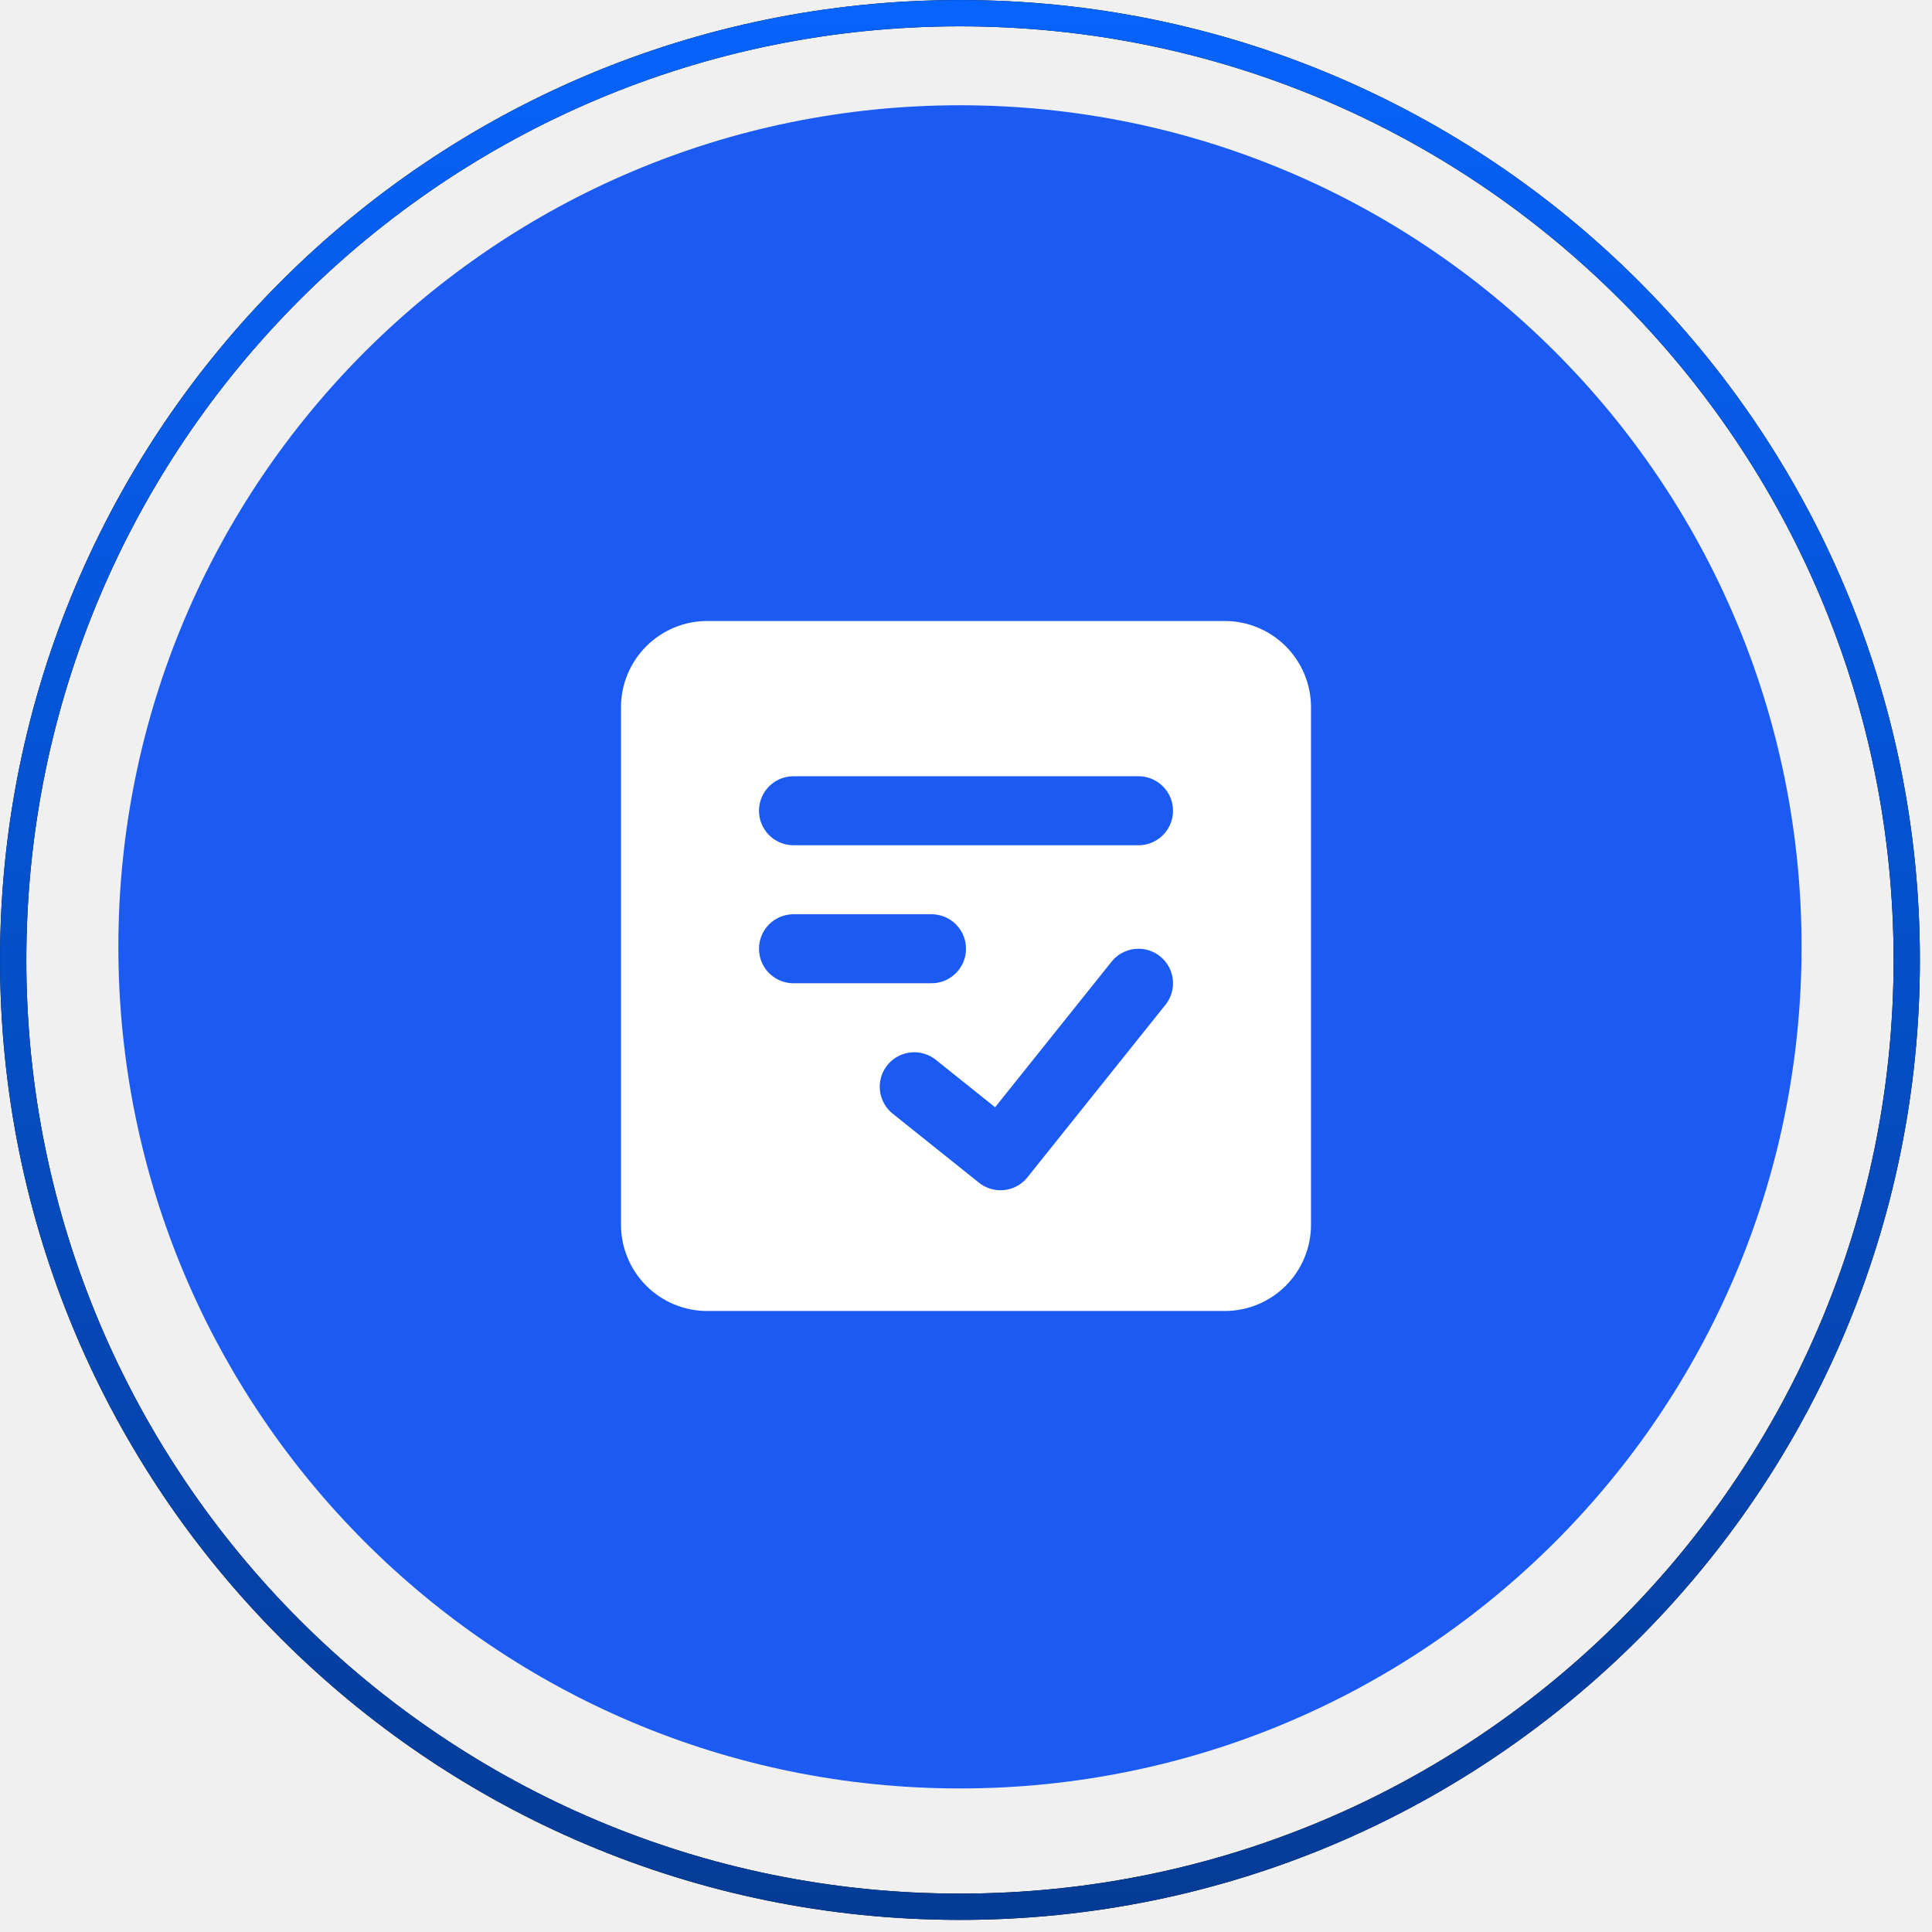
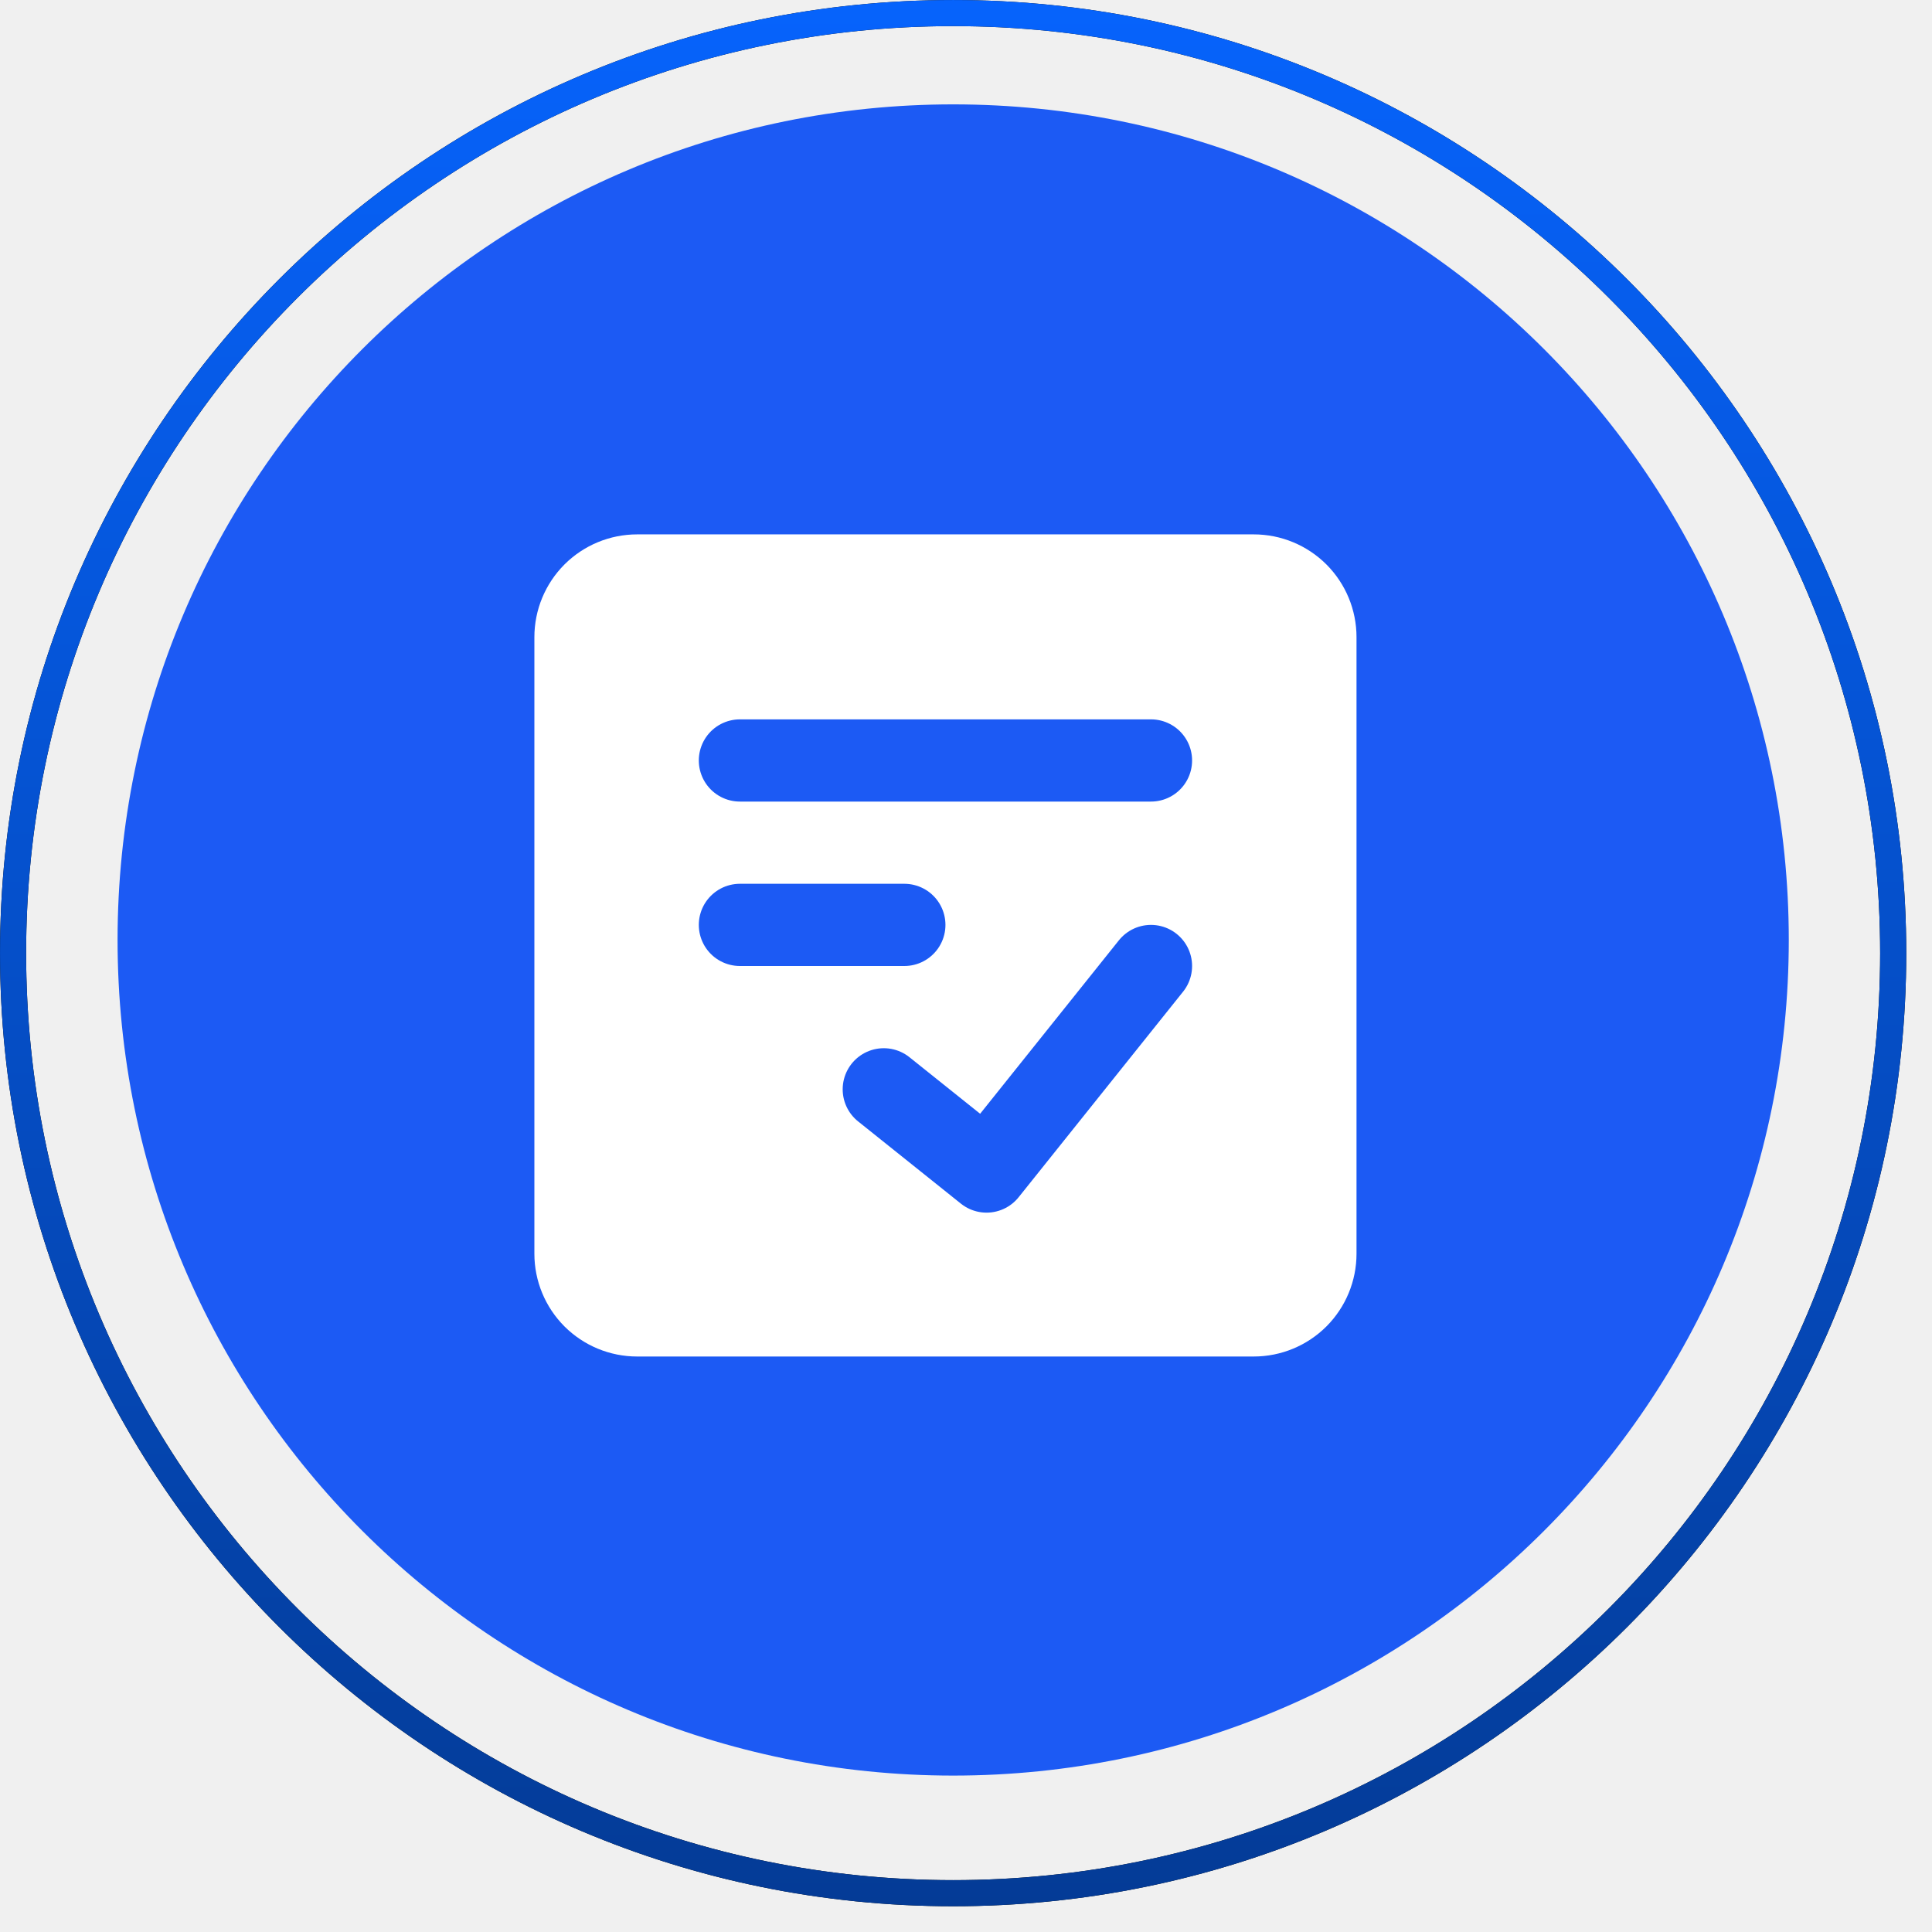
- <svg xmlns="http://www.w3.org/2000/svg" width="56" height="56" viewBox="0 0 56 56" fill="none">
-   <circle cx="27.825" cy="27.445" r="24.394" fill="#1C5AF4" />
-   <rect width="24" height="24" transform="translate(16 16)" fill="#1C5AF4" />
-   <mask id="mask0_11_14" style="mask-type:luminance" maskUnits="userSpaceOnUse" x="18" y="18" width="20" height="20">
-     <path d="M35.5 19H20.5C20.102 19 19.721 19.158 19.439 19.439C19.158 19.721 19 20.102 19 20.5V35.5C19 35.898 19.158 36.279 19.439 36.561C19.721 36.842 20.102 37 20.5 37H35.5C35.898 37 36.279 36.842 36.561 36.561C36.842 36.279 37 35.898 37 35.5V20.5C37 20.102 36.842 19.721 36.561 19.439C36.279 19.158 35.898 19 35.5 19Z" fill="white" stroke="white" stroke-width="2" stroke-linecap="round" stroke-linejoin="round" />
-     <path d="M26.5 31.5L29 33.5L33 28.5M23 23.5H33M23 27.5H27" stroke="black" stroke-width="2" stroke-linecap="round" stroke-linejoin="round" />
-   </mask>
-   <g mask="url(#mask0_11_14)">
-     <path d="M16 16H40V40H16V16Z" fill="white" />
+ <svg xmlns="http://www.w3.org/2000/svg" width="47" height="47" viewBox="0 0 47 47" fill="none">
+   <circle cx="23.188" cy="22.867" r="20.328" fill="#1C5AF4" />
+   <circle cx="23.187" cy="23.187" r="22.869" stroke="black" stroke-width="0.635" />
+   <circle cx="23.187" cy="23.187" r="22.869" stroke="url(#paint0_linear_7348_66051)" stroke-width="0.635" />
+   <g clip-path="url(#clip0_7348_66051)">
+     <mask id="mask0_7348_66051" style="mask-type:luminance" maskUnits="userSpaceOnUse" x="13" y="13" width="20" height="20">
+       <path d="M30.5 14H15.5C15.102 14 14.721 14.158 14.439 14.439C14.158 14.721 14 15.102 14 15.5V30.5C14 30.898 14.158 31.279 14.439 31.561C14.721 31.842 15.102 32 15.5 32H30.5C30.898 32 31.279 31.842 31.561 31.561C31.842 31.279 32 30.898 32 30.5V15.5C32 15.102 31.842 14.721 31.561 14.439C31.279 14.158 30.898 14 30.5 14Z" fill="white" stroke="white" stroke-width="2" stroke-linecap="round" stroke-linejoin="round" />
+       <path d="M21.5 26.5L24 28.5L28 23.5M18 18.5H28M18 22.5H22" stroke="black" stroke-width="2" stroke-linecap="round" stroke-linejoin="round" />
+     </mask>
+     <g mask="url(#mask0_7348_66051)">
+       <path d="M11 11H35V35H11V11Z" fill="white" />
+     </g>
  </g>
-   <circle cx="27.825" cy="27.825" r="27.443" stroke="black" stroke-width="0.762" />
-   <circle cx="27.825" cy="27.825" r="27.443" stroke="url(#paint0_linear_11_14)" stroke-width="0.762" />
  <defs>
-     <linearGradient id="paint0_linear_11_14" x1="27.825" y1="0" x2="27.825" y2="55.649" gradientUnits="userSpaceOnUse">
+     <linearGradient id="paint0_linear_7348_66051" x1="23.187" y1="0" x2="23.187" y2="46.374" gradientUnits="userSpaceOnUse">
      <stop stop-color="#0663FC" />
      <stop offset="1" stop-color="#043B96" />
    </linearGradient>
+     <clipPath id="clip0_7348_66051">
+       <rect width="24" height="24" fill="white" transform="translate(11 11)" />
+     </clipPath>
  </defs>
</svg>
